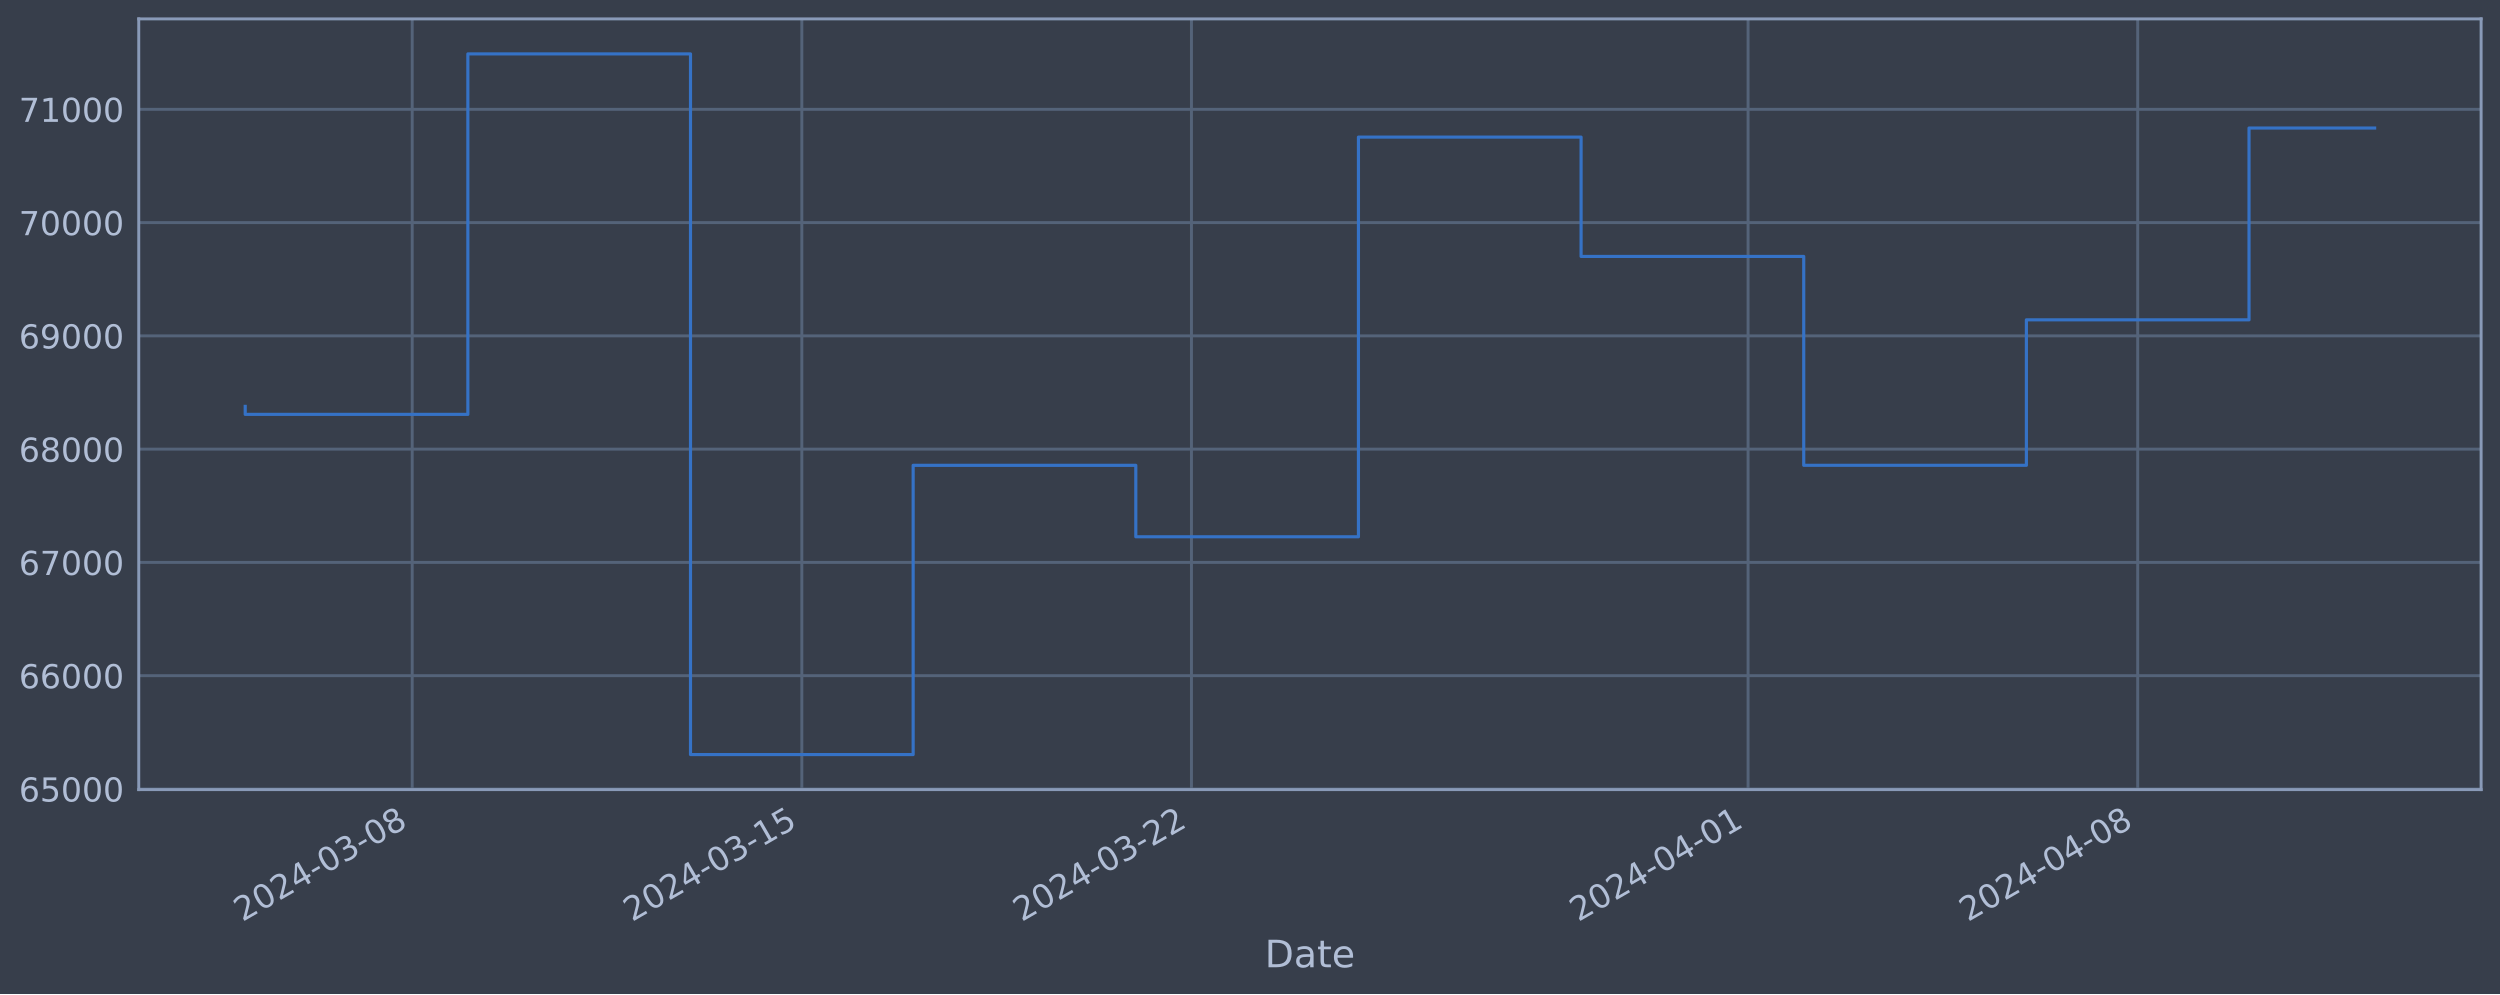
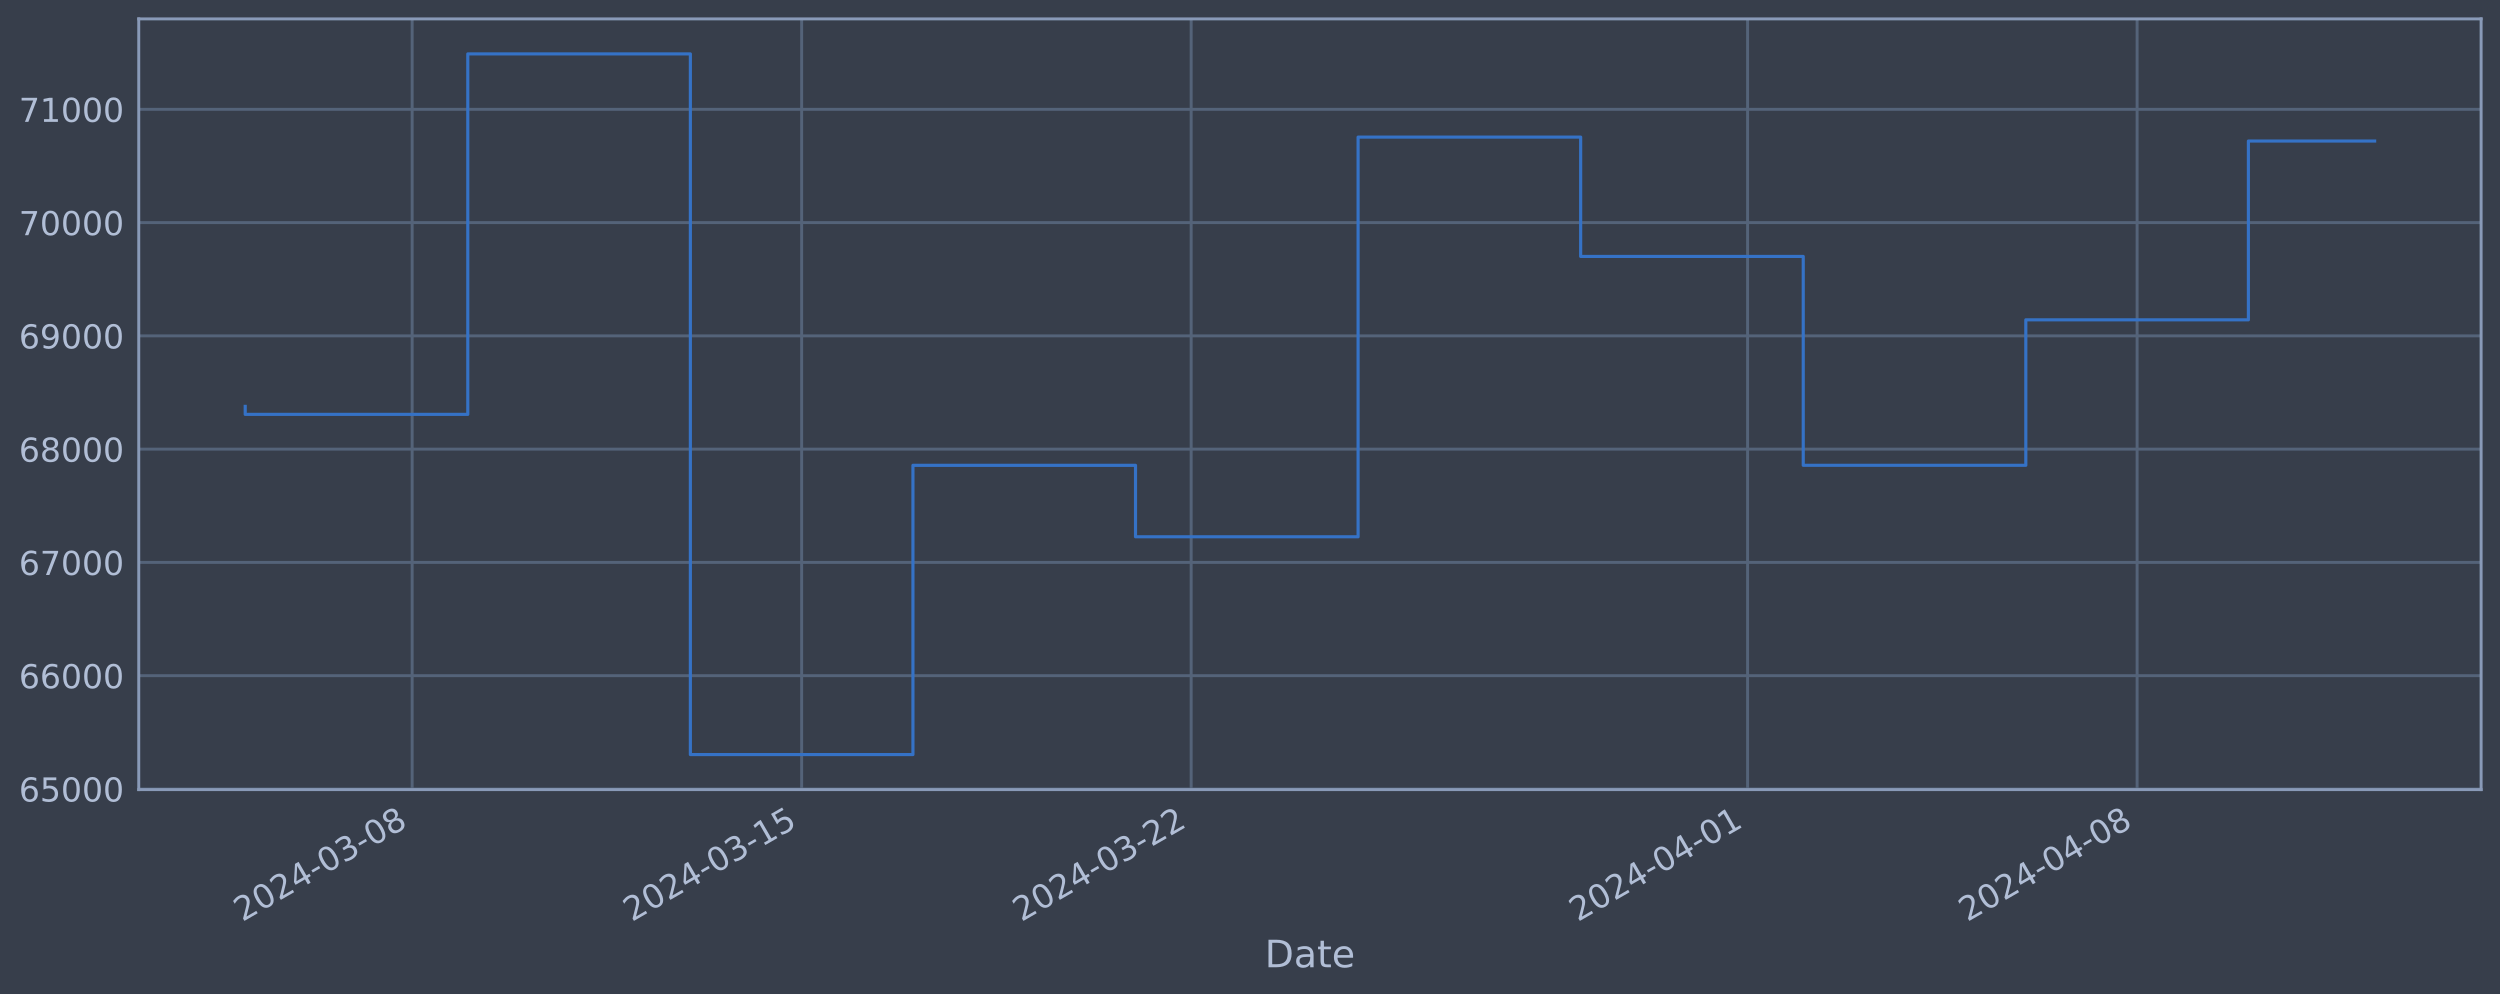
<svg xmlns="http://www.w3.org/2000/svg" xmlns:xlink="http://www.w3.org/1999/xlink" width="952.884pt" height="378.87pt" viewBox="0 0 952.884 378.87" version="1.1">
  <defs>
    <style type="text/css">*{stroke-linejoin: round; stroke-linecap: butt}</style>
  </defs>
  <g id="figure_1">
    <g id="patch_1">
      <path d="M 0 378.87  L 952.884 378.87  L 952.884 0  L 0 0  z " style="fill: #373e4b" />
    </g>
    <g id="axes_1">
      <g id="patch_2">
        <path d="M 52.884 300.96  L 945.684 300.96  L 945.684 7.2  L 52.884 7.2  z " style="fill: #373e4b" />
      </g>
      <g id="matplotlib.axis_1">
        <g id="xtick_1">
          <g id="line2d_1">
-             <path d="M 157.112 300.96  L 157.112 7.2  " clip-path="url(#pb8c2c3caae)" style="fill: none; stroke: #546379; stroke-width: 1.12; stroke-linecap: square" />
+             <path d="M 157.092 300.96  L 157.092 7.2  " clip-path="url(#p8834a2f8ee)" style="fill: none; stroke: #546379; stroke-width: 1.12; stroke-linecap: square" />
          </g>
          <g id="line2d_2" />
          <g id="text_1">
-             <g style="fill: #b1bed6" transform="translate(92.38655 351.4642) rotate(-30) scale(0.126 -0.126)">
+             <g style="fill: #b1bed6" transform="translate(92.36635 351.4642) rotate(-30) scale(0.126 -0.126)">
              <defs>
                <path id="DejaVuSans-32" d="M 1228 531  L 3431 531  L 3431 0  L 469 0  L 469 531  Q 828 903 1448 1529  Q 2069 2156 2228 2338  Q 2531 2678 2651 2914  Q 2772 3150 2772 3378  Q 2772 3750 2511 3984  Q 2250 4219 1831 4219  Q 1534 4219 1204 4116  Q 875 4013 500 3803  L 500 4441  Q 881 4594 1212 4672  Q 1544 4750 1819 4750  Q 2544 4750 2975 4387  Q 3406 4025 3406 3419  Q 3406 3131 3298 2873  Q 3191 2616 2906 2266  Q 2828 2175 2409 1742  Q 1991 1309 1228 531  z " transform="scale(0.015625)" />
                <path id="DejaVuSans-30" d="M 2034 4250  Q 1547 4250 1301 3770  Q 1056 3291 1056 2328  Q 1056 1369 1301 889  Q 1547 409 2034 409  Q 2525 409 2770 889  Q 3016 1369 3016 2328  Q 3016 3291 2770 3770  Q 2525 4250 2034 4250  z M 2034 4750  Q 2819 4750 3233 4129  Q 3647 3509 3647 2328  Q 3647 1150 3233 529  Q 2819 -91 2034 -91  Q 1250 -91 836 529  Q 422 1150 422 2328  Q 422 3509 836 4129  Q 1250 4750 2034 4750  z " transform="scale(0.015625)" />
                <path id="DejaVuSans-34" d="M 2419 4116  L 825 1625  L 2419 1625  L 2419 4116  z M 2253 4666  L 3047 4666  L 3047 1625  L 3713 1625  L 3713 1100  L 3047 1100  L 3047 0  L 2419 0  L 2419 1100  L 313 1100  L 313 1709  L 2253 4666  z " transform="scale(0.015625)" />
                <path id="DejaVuSans-2d" d="M 313 2009  L 1997 2009  L 1997 1497  L 313 1497  L 313 2009  z " transform="scale(0.015625)" />
                <path id="DejaVuSans-33" d="M 2597 2516  Q 3050 2419 3304 2112  Q 3559 1806 3559 1356  Q 3559 666 3084 287  Q 2609 -91 1734 -91  Q 1441 -91 1130 -33  Q 819 25 488 141  L 488 750  Q 750 597 1062 519  Q 1375 441 1716 441  Q 2309 441 2620 675  Q 2931 909 2931 1356  Q 2931 1769 2642 2001  Q 2353 2234 1838 2234  L 1294 2234  L 1294 2753  L 1863 2753  Q 2328 2753 2575 2939  Q 2822 3125 2822 3475  Q 2822 3834 2567 4026  Q 2313 4219 1838 4219  Q 1578 4219 1281 4162  Q 984 4106 628 3988  L 628 4550  Q 988 4650 1302 4700  Q 1616 4750 1894 4750  Q 2613 4750 3031 4423  Q 3450 4097 3450 3541  Q 3450 3153 3228 2886  Q 3006 2619 2597 2516  z " transform="scale(0.015625)" />
                <path id="DejaVuSans-38" d="M 2034 2216  Q 1584 2216 1326 1975  Q 1069 1734 1069 1313  Q 1069 891 1326 650  Q 1584 409 2034 409  Q 2484 409 2743 651  Q 3003 894 3003 1313  Q 3003 1734 2745 1975  Q 2488 2216 2034 2216  z M 1403 2484  Q 997 2584 770 2862  Q 544 3141 544 3541  Q 544 4100 942 4425  Q 1341 4750 2034 4750  Q 2731 4750 3128 4425  Q 3525 4100 3525 3541  Q 3525 3141 3298 2862  Q 3072 2584 2669 2484  Q 3125 2378 3379 2068  Q 3634 1759 3634 1313  Q 3634 634 3220 271  Q 2806 -91 2034 -91  Q 1263 -91 848 271  Q 434 634 434 1313  Q 434 1759 690 2068  Q 947 2378 1403 2484  z M 1172 3481  Q 1172 3119 1398 2916  Q 1625 2713 2034 2713  Q 2441 2713 2670 2916  Q 2900 3119 2900 3481  Q 2900 3844 2670 4047  Q 2441 4250 2034 4250  Q 1625 4250 1398 4047  Q 1172 3844 1172 3481  z " transform="scale(0.015625)" />
              </defs>
              <use xlink:href="#DejaVuSans-32" />
              <use xlink:href="#DejaVuSans-30" x="63.623" />
              <use xlink:href="#DejaVuSans-32" x="127.246" />
              <use xlink:href="#DejaVuSans-34" x="190.869" />
              <use xlink:href="#DejaVuSans-2d" x="254.492" />
              <use xlink:href="#DejaVuSans-30" x="290.576" />
              <use xlink:href="#DejaVuSans-33" x="354.199" />
              <use xlink:href="#DejaVuSans-2d" x="417.822" />
              <use xlink:href="#DejaVuSans-30" x="453.906" />
              <use xlink:href="#DejaVuSans-38" x="517.529" />
            </g>
          </g>
        </g>
        <g id="xtick_2">
          <g id="line2d_3">
-             <path d="M 305.621 300.96  L 305.621 7.2  " clip-path="url(#pb8c2c3caae)" style="fill: none; stroke: #546379; stroke-width: 1.12; stroke-linecap: square" />
+             <path d="M 305.553 300.96  L 305.553 7.2  " clip-path="url(#p8834a2f8ee)" style="fill: none; stroke: #546379; stroke-width: 1.12; stroke-linecap: square" />
          </g>
          <g id="line2d_4" />
          <g id="text_2">
-             <g style="fill: #b1bed6" transform="translate(240.895 351.4642) rotate(-30) scale(0.126 -0.126)">
+             <g style="fill: #b1bed6" transform="translate(240.8277 351.4642) rotate(-30) scale(0.126 -0.126)">
              <defs>
                <path id="DejaVuSans-31" d="M 794 531  L 1825 531  L 1825 4091  L 703 3866  L 703 4441  L 1819 4666  L 2450 4666  L 2450 531  L 3481 531  L 3481 0  L 794 0  L 794 531  z " transform="scale(0.015625)" />
                <path id="DejaVuSans-35" d="M 691 4666  L 3169 4666  L 3169 4134  L 1269 4134  L 1269 2991  Q 1406 3038 1543 3061  Q 1681 3084 1819 3084  Q 2600 3084 3056 2656  Q 3513 2228 3513 1497  Q 3513 744 3044 326  Q 2575 -91 1722 -91  Q 1428 -91 1123 -41  Q 819 9 494 109  L 494 744  Q 775 591 1075 516  Q 1375 441 1709 441  Q 2250 441 2565 725  Q 2881 1009 2881 1497  Q 2881 1984 2565 2268  Q 2250 2553 1709 2553  Q 1456 2553 1204 2497  Q 953 2441 691 2322  L 691 4666  z " transform="scale(0.015625)" />
              </defs>
              <use xlink:href="#DejaVuSans-32" />
              <use xlink:href="#DejaVuSans-30" x="63.623" />
              <use xlink:href="#DejaVuSans-32" x="127.246" />
              <use xlink:href="#DejaVuSans-34" x="190.869" />
              <use xlink:href="#DejaVuSans-2d" x="254.492" />
              <use xlink:href="#DejaVuSans-30" x="290.576" />
              <use xlink:href="#DejaVuSans-33" x="354.199" />
              <use xlink:href="#DejaVuSans-2d" x="417.822" />
              <use xlink:href="#DejaVuSans-31" x="453.906" />
              <use xlink:href="#DejaVuSans-35" x="517.529" />
            </g>
          </g>
        </g>
        <g id="xtick_3">
          <g id="line2d_5">
-             <path d="M 454.129 300.96  L 454.129 7.2  " clip-path="url(#pb8c2c3caae)" style="fill: none; stroke: #546379; stroke-width: 1.12; stroke-linecap: square" />
+             <path d="M 454.015 300.96  L 454.015 7.2  " clip-path="url(#p8834a2f8ee)" style="fill: none; stroke: #546379; stroke-width: 1.12; stroke-linecap: square" />
          </g>
          <g id="line2d_6" />
          <g id="text_3">
-             <g style="fill: #b1bed6" transform="translate(389.4035 351.4642) rotate(-30) scale(0.126 -0.126)">
+             <g style="fill: #b1bed6" transform="translate(389.2891 351.4642) rotate(-30) scale(0.126 -0.126)">
              <use xlink:href="#DejaVuSans-32" />
              <use xlink:href="#DejaVuSans-30" x="63.623" />
              <use xlink:href="#DejaVuSans-32" x="127.246" />
              <use xlink:href="#DejaVuSans-34" x="190.869" />
              <use xlink:href="#DejaVuSans-2d" x="254.492" />
              <use xlink:href="#DejaVuSans-30" x="290.576" />
              <use xlink:href="#DejaVuSans-33" x="354.199" />
              <use xlink:href="#DejaVuSans-2d" x="417.822" />
              <use xlink:href="#DejaVuSans-32" x="453.906" />
              <use xlink:href="#DejaVuSans-32" x="517.529" />
            </g>
          </g>
        </g>
        <g id="xtick_4">
          <g id="line2d_7">
-             <path d="M 666.284 300.96  L 666.284 7.2  " clip-path="url(#pb8c2c3caae)" style="fill: none; stroke: #546379; stroke-width: 1.12; stroke-linecap: square" />
+             <path d="M 666.102 300.96  L 666.102 7.2  " clip-path="url(#p8834a2f8ee)" style="fill: none; stroke: #546379; stroke-width: 1.12; stroke-linecap: square" />
          </g>
          <g id="line2d_8" />
          <g id="text_4">
-             <g style="fill: #b1bed6" transform="translate(601.5584 351.4642) rotate(-30) scale(0.126 -0.126)">
+             <g style="fill: #b1bed6" transform="translate(601.3767 351.4642) rotate(-30) scale(0.126 -0.126)">
              <use xlink:href="#DejaVuSans-32" />
              <use xlink:href="#DejaVuSans-30" x="63.623" />
              <use xlink:href="#DejaVuSans-32" x="127.246" />
              <use xlink:href="#DejaVuSans-34" x="190.869" />
              <use xlink:href="#DejaVuSans-2d" x="254.492" />
              <use xlink:href="#DejaVuSans-30" x="290.576" />
              <use xlink:href="#DejaVuSans-34" x="354.199" />
              <use xlink:href="#DejaVuSans-2d" x="417.822" />
              <use xlink:href="#DejaVuSans-30" x="453.906" />
              <use xlink:href="#DejaVuSans-31" x="517.529" />
            </g>
          </g>
        </g>
        <g id="xtick_5">
          <g id="line2d_9">
-             <path d="M 814.792 300.96  L 814.792 7.2  " clip-path="url(#pb8c2c3caae)" style="fill: none; stroke: #546379; stroke-width: 1.12; stroke-linecap: square" />
+             <path d="M 814.564 300.96  L 814.564 7.2  " clip-path="url(#p8834a2f8ee)" style="fill: none; stroke: #546379; stroke-width: 1.12; stroke-linecap: square" />
          </g>
          <g id="line2d_10" />
          <g id="text_5">
-             <g style="fill: #b1bed6" transform="translate(750.0669 351.4642) rotate(-30) scale(0.126 -0.126)">
+             <g style="fill: #b1bed6" transform="translate(749.8381 351.4642) rotate(-30) scale(0.126 -0.126)">
              <use xlink:href="#DejaVuSans-32" />
              <use xlink:href="#DejaVuSans-30" x="63.623" />
              <use xlink:href="#DejaVuSans-32" x="127.246" />
              <use xlink:href="#DejaVuSans-34" x="190.869" />
              <use xlink:href="#DejaVuSans-2d" x="254.492" />
              <use xlink:href="#DejaVuSans-30" x="290.576" />
              <use xlink:href="#DejaVuSans-34" x="354.199" />
              <use xlink:href="#DejaVuSans-2d" x="417.822" />
              <use xlink:href="#DejaVuSans-30" x="453.906" />
              <use xlink:href="#DejaVuSans-38" x="517.529" />
            </g>
          </g>
        </g>
        <g id="text_6">
          <g style="fill: #b1bed6" transform="translate(482.0746 368.6753) scale(0.144 -0.144)">
            <defs>
              <path id="DejaVuSans-44" d="M 1259 4147  L 1259 519  L 2022 519  Q 2988 519 3436 956  Q 3884 1394 3884 2338  Q 3884 3275 3436 3711  Q 2988 4147 2022 4147  L 1259 4147  z M 628 4666  L 1925 4666  Q 3281 4666 3915 4102  Q 4550 3538 4550 2338  Q 4550 1131 3912 565  Q 3275 0 1925 0  L 628 0  L 628 4666  z " transform="scale(0.015625)" />
              <path id="DejaVuSans-61" d="M 2194 1759  Q 1497 1759 1228 1600  Q 959 1441 959 1056  Q 959 750 1161 570  Q 1363 391 1709 391  Q 2188 391 2477 730  Q 2766 1069 2766 1631  L 2766 1759  L 2194 1759  z M 3341 1997  L 3341 0  L 2766 0  L 2766 531  Q 2569 213 2275 61  Q 1981 -91 1556 -91  Q 1019 -91 701 211  Q 384 513 384 1019  Q 384 1609 779 1909  Q 1175 2209 1959 2209  L 2766 2209  L 2766 2266  Q 2766 2663 2505 2880  Q 2244 3097 1772 3097  Q 1472 3097 1187 3025  Q 903 2953 641 2809  L 641 3341  Q 956 3463 1253 3523  Q 1550 3584 1831 3584  Q 2591 3584 2966 3190  Q 3341 2797 3341 1997  z " transform="scale(0.015625)" />
              <path id="DejaVuSans-74" d="M 1172 4494  L 1172 3500  L 2356 3500  L 2356 3053  L 1172 3053  L 1172 1153  Q 1172 725 1289 603  Q 1406 481 1766 481  L 2356 481  L 2356 0  L 1766 0  Q 1100 0 847 248  Q 594 497 594 1153  L 594 3053  L 172 3053  L 172 3500  L 594 3500  L 594 4494  L 1172 4494  z " transform="scale(0.015625)" />
              <path id="DejaVuSans-65" d="M 3597 1894  L 3597 1613  L 953 1613  Q 991 1019 1311 708  Q 1631 397 2203 397  Q 2534 397 2845 478  Q 3156 559 3463 722  L 3463 178  Q 3153 47 2828 -22  Q 2503 -91 2169 -91  Q 1331 -91 842 396  Q 353 884 353 1716  Q 353 2575 817 3079  Q 1281 3584 2069 3584  Q 2775 3584 3186 3129  Q 3597 2675 3597 1894  z M 3022 2063  Q 3016 2534 2758 2815  Q 2500 3097 2075 3097  Q 1594 3097 1305 2825  Q 1016 2553 972 2059  L 3022 2063  z " transform="scale(0.015625)" />
            </defs>
            <use xlink:href="#DejaVuSans-44" />
            <use xlink:href="#DejaVuSans-61" x="77.002" />
            <use xlink:href="#DejaVuSans-74" x="138.281" />
            <use xlink:href="#DejaVuSans-65" x="177.49" />
          </g>
        </g>
      </g>
      <g id="matplotlib.axis_2">
        <g id="ytick_1">
          <g id="line2d_11">
-             <path d="M 52.884 300.718  L 945.684 300.718  " clip-path="url(#pb8c2c3caae)" style="fill: none; stroke: #546379; stroke-width: 1.12; stroke-linecap: square" />
+             <path d="M 52.884 300.718  L 945.684 300.718  " clip-path="url(#p8834a2f8ee)" style="fill: none; stroke: #546379; stroke-width: 1.12; stroke-linecap: square" />
          </g>
          <g id="line2d_12" />
          <g id="text_7">
            <g style="fill: #b1bed6" transform="translate(7.2 305.5049) scale(0.126 -0.126)">
              <defs>
                <path id="DejaVuSans-36" d="M 2113 2584  Q 1688 2584 1439 2293  Q 1191 2003 1191 1497  Q 1191 994 1439 701  Q 1688 409 2113 409  Q 2538 409 2786 701  Q 3034 994 3034 1497  Q 3034 2003 2786 2293  Q 2538 2584 2113 2584  z M 3366 4563  L 3366 3988  Q 3128 4100 2886 4159  Q 2644 4219 2406 4219  Q 1781 4219 1451 3797  Q 1122 3375 1075 2522  Q 1259 2794 1537 2939  Q 1816 3084 2150 3084  Q 2853 3084 3261 2657  Q 3669 2231 3669 1497  Q 3669 778 3244 343  Q 2819 -91 2113 -91  Q 1303 -91 875 529  Q 447 1150 447 2328  Q 447 3434 972 4092  Q 1497 4750 2381 4750  Q 2619 4750 2861 4703  Q 3103 4656 3366 4563  z " transform="scale(0.015625)" />
              </defs>
              <use xlink:href="#DejaVuSans-36" />
              <use xlink:href="#DejaVuSans-35" x="63.623" />
              <use xlink:href="#DejaVuSans-30" x="127.246" />
              <use xlink:href="#DejaVuSans-30" x="190.869" />
              <use xlink:href="#DejaVuSans-30" x="254.492" />
            </g>
          </g>
        </g>
        <g id="ytick_2">
          <g id="line2d_13">
-             <path d="M 52.884 257.544  L 945.684 257.544  " clip-path="url(#pb8c2c3caae)" style="fill: none; stroke: #546379; stroke-width: 1.12; stroke-linecap: square" />
+             <path d="M 52.884 257.544  L 945.684 257.544  " clip-path="url(#p8834a2f8ee)" style="fill: none; stroke: #546379; stroke-width: 1.12; stroke-linecap: square" />
          </g>
          <g id="line2d_14" />
          <g id="text_8">
            <g style="fill: #b1bed6" transform="translate(7.2 262.331) scale(0.126 -0.126)">
              <use xlink:href="#DejaVuSans-36" />
              <use xlink:href="#DejaVuSans-36" x="63.623" />
              <use xlink:href="#DejaVuSans-30" x="127.246" />
              <use xlink:href="#DejaVuSans-30" x="190.869" />
              <use xlink:href="#DejaVuSans-30" x="254.492" />
            </g>
          </g>
        </g>
        <g id="ytick_3">
          <g id="line2d_15">
-             <path d="M 52.884 214.37  L 945.684 214.37  " clip-path="url(#pb8c2c3caae)" style="fill: none; stroke: #546379; stroke-width: 1.12; stroke-linecap: square" />
+             <path d="M 52.884 214.37  L 945.684 214.37  " clip-path="url(#p8834a2f8ee)" style="fill: none; stroke: #546379; stroke-width: 1.12; stroke-linecap: square" />
          </g>
          <g id="line2d_16" />
          <g id="text_9">
            <g style="fill: #b1bed6" transform="translate(7.2 219.157) scale(0.126 -0.126)">
              <defs>
                <path id="DejaVuSans-37" d="M 525 4666  L 3525 4666  L 3525 4397  L 1831 0  L 1172 0  L 2766 4134  L 525 4134  L 525 4666  z " transform="scale(0.015625)" />
              </defs>
              <use xlink:href="#DejaVuSans-36" />
              <use xlink:href="#DejaVuSans-37" x="63.623" />
              <use xlink:href="#DejaVuSans-30" x="127.246" />
              <use xlink:href="#DejaVuSans-30" x="190.869" />
              <use xlink:href="#DejaVuSans-30" x="254.492" />
            </g>
          </g>
        </g>
        <g id="ytick_4">
          <g id="line2d_17">
-             <path d="M 52.884 171.196  L 945.684 171.196  " clip-path="url(#pb8c2c3caae)" style="fill: none; stroke: #546379; stroke-width: 1.12; stroke-linecap: square" />
+             <path d="M 52.884 171.196  L 945.684 171.196  " clip-path="url(#p8834a2f8ee)" style="fill: none; stroke: #546379; stroke-width: 1.12; stroke-linecap: square" />
          </g>
          <g id="line2d_18" />
          <g id="text_10">
            <g style="fill: #b1bed6" transform="translate(7.2 175.9831) scale(0.126 -0.126)">
              <use xlink:href="#DejaVuSans-36" />
              <use xlink:href="#DejaVuSans-38" x="63.623" />
              <use xlink:href="#DejaVuSans-30" x="127.246" />
              <use xlink:href="#DejaVuSans-30" x="190.869" />
              <use xlink:href="#DejaVuSans-30" x="254.492" />
            </g>
          </g>
        </g>
        <g id="ytick_5">
          <g id="line2d_19">
-             <path d="M 52.884 128.022  L 945.684 128.022  " clip-path="url(#pb8c2c3caae)" style="fill: none; stroke: #546379; stroke-width: 1.12; stroke-linecap: square" />
+             <path d="M 52.884 128.022  L 945.684 128.022  " clip-path="url(#p8834a2f8ee)" style="fill: none; stroke: #546379; stroke-width: 1.12; stroke-linecap: square" />
          </g>
          <g id="line2d_20" />
          <g id="text_11">
            <g style="fill: #b1bed6" transform="translate(7.2 132.8092) scale(0.126 -0.126)">
              <defs>
                <path id="DejaVuSans-39" d="M 703 97  L 703 672  Q 941 559 1184 500  Q 1428 441 1663 441  Q 2288 441 2617 861  Q 2947 1281 2994 2138  Q 2813 1869 2534 1725  Q 2256 1581 1919 1581  Q 1219 1581 811 2004  Q 403 2428 403 3163  Q 403 3881 828 4315  Q 1253 4750 1959 4750  Q 2769 4750 3195 4129  Q 3622 3509 3622 2328  Q 3622 1225 3098 567  Q 2575 -91 1691 -91  Q 1453 -91 1209 -44  Q 966 3 703 97  z M 1959 2075  Q 2384 2075 2632 2365  Q 2881 2656 2881 3163  Q 2881 3666 2632 3958  Q 2384 4250 1959 4250  Q 1534 4250 1286 3958  Q 1038 3666 1038 3163  Q 1038 2656 1286 2365  Q 1534 2075 1959 2075  z " transform="scale(0.015625)" />
              </defs>
              <use xlink:href="#DejaVuSans-36" />
              <use xlink:href="#DejaVuSans-39" x="63.623" />
              <use xlink:href="#DejaVuSans-30" x="127.246" />
              <use xlink:href="#DejaVuSans-30" x="190.869" />
              <use xlink:href="#DejaVuSans-30" x="254.492" />
            </g>
          </g>
        </g>
        <g id="ytick_6">
          <g id="line2d_21">
-             <path d="M 52.884 84.848  L 945.684 84.848  " clip-path="url(#pb8c2c3caae)" style="fill: none; stroke: #546379; stroke-width: 1.12; stroke-linecap: square" />
+             <path d="M 52.884 84.848  L 945.684 84.848  " clip-path="url(#p8834a2f8ee)" style="fill: none; stroke: #546379; stroke-width: 1.12; stroke-linecap: square" />
          </g>
          <g id="line2d_22" />
          <g id="text_12">
            <g style="fill: #b1bed6" transform="translate(7.2 89.63523) scale(0.126 -0.126)">
              <use xlink:href="#DejaVuSans-37" />
              <use xlink:href="#DejaVuSans-30" x="63.623" />
              <use xlink:href="#DejaVuSans-30" x="127.246" />
              <use xlink:href="#DejaVuSans-30" x="190.869" />
              <use xlink:href="#DejaVuSans-30" x="254.492" />
            </g>
          </g>
        </g>
        <g id="ytick_7">
          <g id="line2d_23">
-             <path d="M 52.884 41.674  L 945.684 41.674  " clip-path="url(#pb8c2c3caae)" style="fill: none; stroke: #546379; stroke-width: 1.12; stroke-linecap: square" />
+             <path d="M 52.884 41.674  L 945.684 41.674  " clip-path="url(#p8834a2f8ee)" style="fill: none; stroke: #546379; stroke-width: 1.12; stroke-linecap: square" />
          </g>
          <g id="line2d_24" />
          <g id="text_13">
            <g style="fill: #b1bed6" transform="translate(7.2 46.4613) scale(0.126 -0.126)">
              <use xlink:href="#DejaVuSans-37" />
              <use xlink:href="#DejaVuSans-31" x="63.623" />
              <use xlink:href="#DejaVuSans-30" x="127.246" />
              <use xlink:href="#DejaVuSans-30" x="190.869" />
              <use xlink:href="#DejaVuSans-30" x="254.492" />
            </g>
          </g>
        </g>
      </g>
      <g id="line2d_25">
-         <path d="M 93.466 154.891  L 93.466 157.946  L 178.328 157.946  L 178.328 20.553  L 263.19 20.553  L 263.19 287.607  L 348.052 287.607  L 348.052 177.362  L 432.914 177.362  L 432.914 204.598  L 517.775 204.598  L 517.775 52.265  L 602.637 52.265  L 602.637 97.744  L 687.499 97.744  L 687.499 177.352  L 772.361 177.352  L 772.361 121.902  L 857.223 121.902  L 857.223 48.805  L 905.102 48.805  " clip-path="url(#pb8c2c3caae)" style="fill: none; stroke: #3572c6; stroke-width: 1.2; stroke-linecap: square" />
+         <path d="M 93.466 154.891  L 93.466 157.946  L 178.301 157.946  L 178.301 20.553  L 263.136 20.553  L 263.136 287.607  L 347.971 287.607  L 347.971 177.362  L 432.806 177.362  L 432.806 204.598  L 517.641 204.598  L 517.641 52.265  L 602.476 52.265  L 602.476 97.744  L 687.311 97.744  L 687.311 177.352  L 772.146 177.352  L 772.146 121.902  L 856.981 121.902  L 856.981 53.761  L 905.102 53.761  " clip-path="url(#p8834a2f8ee)" style="fill: none; stroke: #3572c6; stroke-width: 1.2; stroke-linecap: square" />
      </g>
      <g id="patch_3">
        <path d="M 52.884 300.96  L 52.884 7.2  " style="fill: none; stroke: #899ab8; stroke-width: 1.12; stroke-linejoin: miter; stroke-linecap: square" />
      </g>
      <g id="patch_4">
        <path d="M 945.684 300.96  L 945.684 7.2  " style="fill: none; stroke: #899ab8; stroke-width: 1.12; stroke-linejoin: miter; stroke-linecap: square" />
      </g>
      <g id="patch_5">
        <path d="M 52.884 300.96  L 945.684 300.96  " style="fill: none; stroke: #899ab8; stroke-width: 1.12; stroke-linejoin: miter; stroke-linecap: square" />
      </g>
      <g id="patch_6">
        <path d="M 52.884 7.2  L 945.684 7.2  " style="fill: none; stroke: #899ab8; stroke-width: 1.12; stroke-linejoin: miter; stroke-linecap: square" />
      </g>
    </g>
  </g>
  <defs>
-     <clipPath id="pb8c2c3caae">
+     <clipPath id="p8834a2f8ee">
      <rect x="52.884" y="7.2" width="892.8" height="293.76" />
    </clipPath>
  </defs>
</svg>
